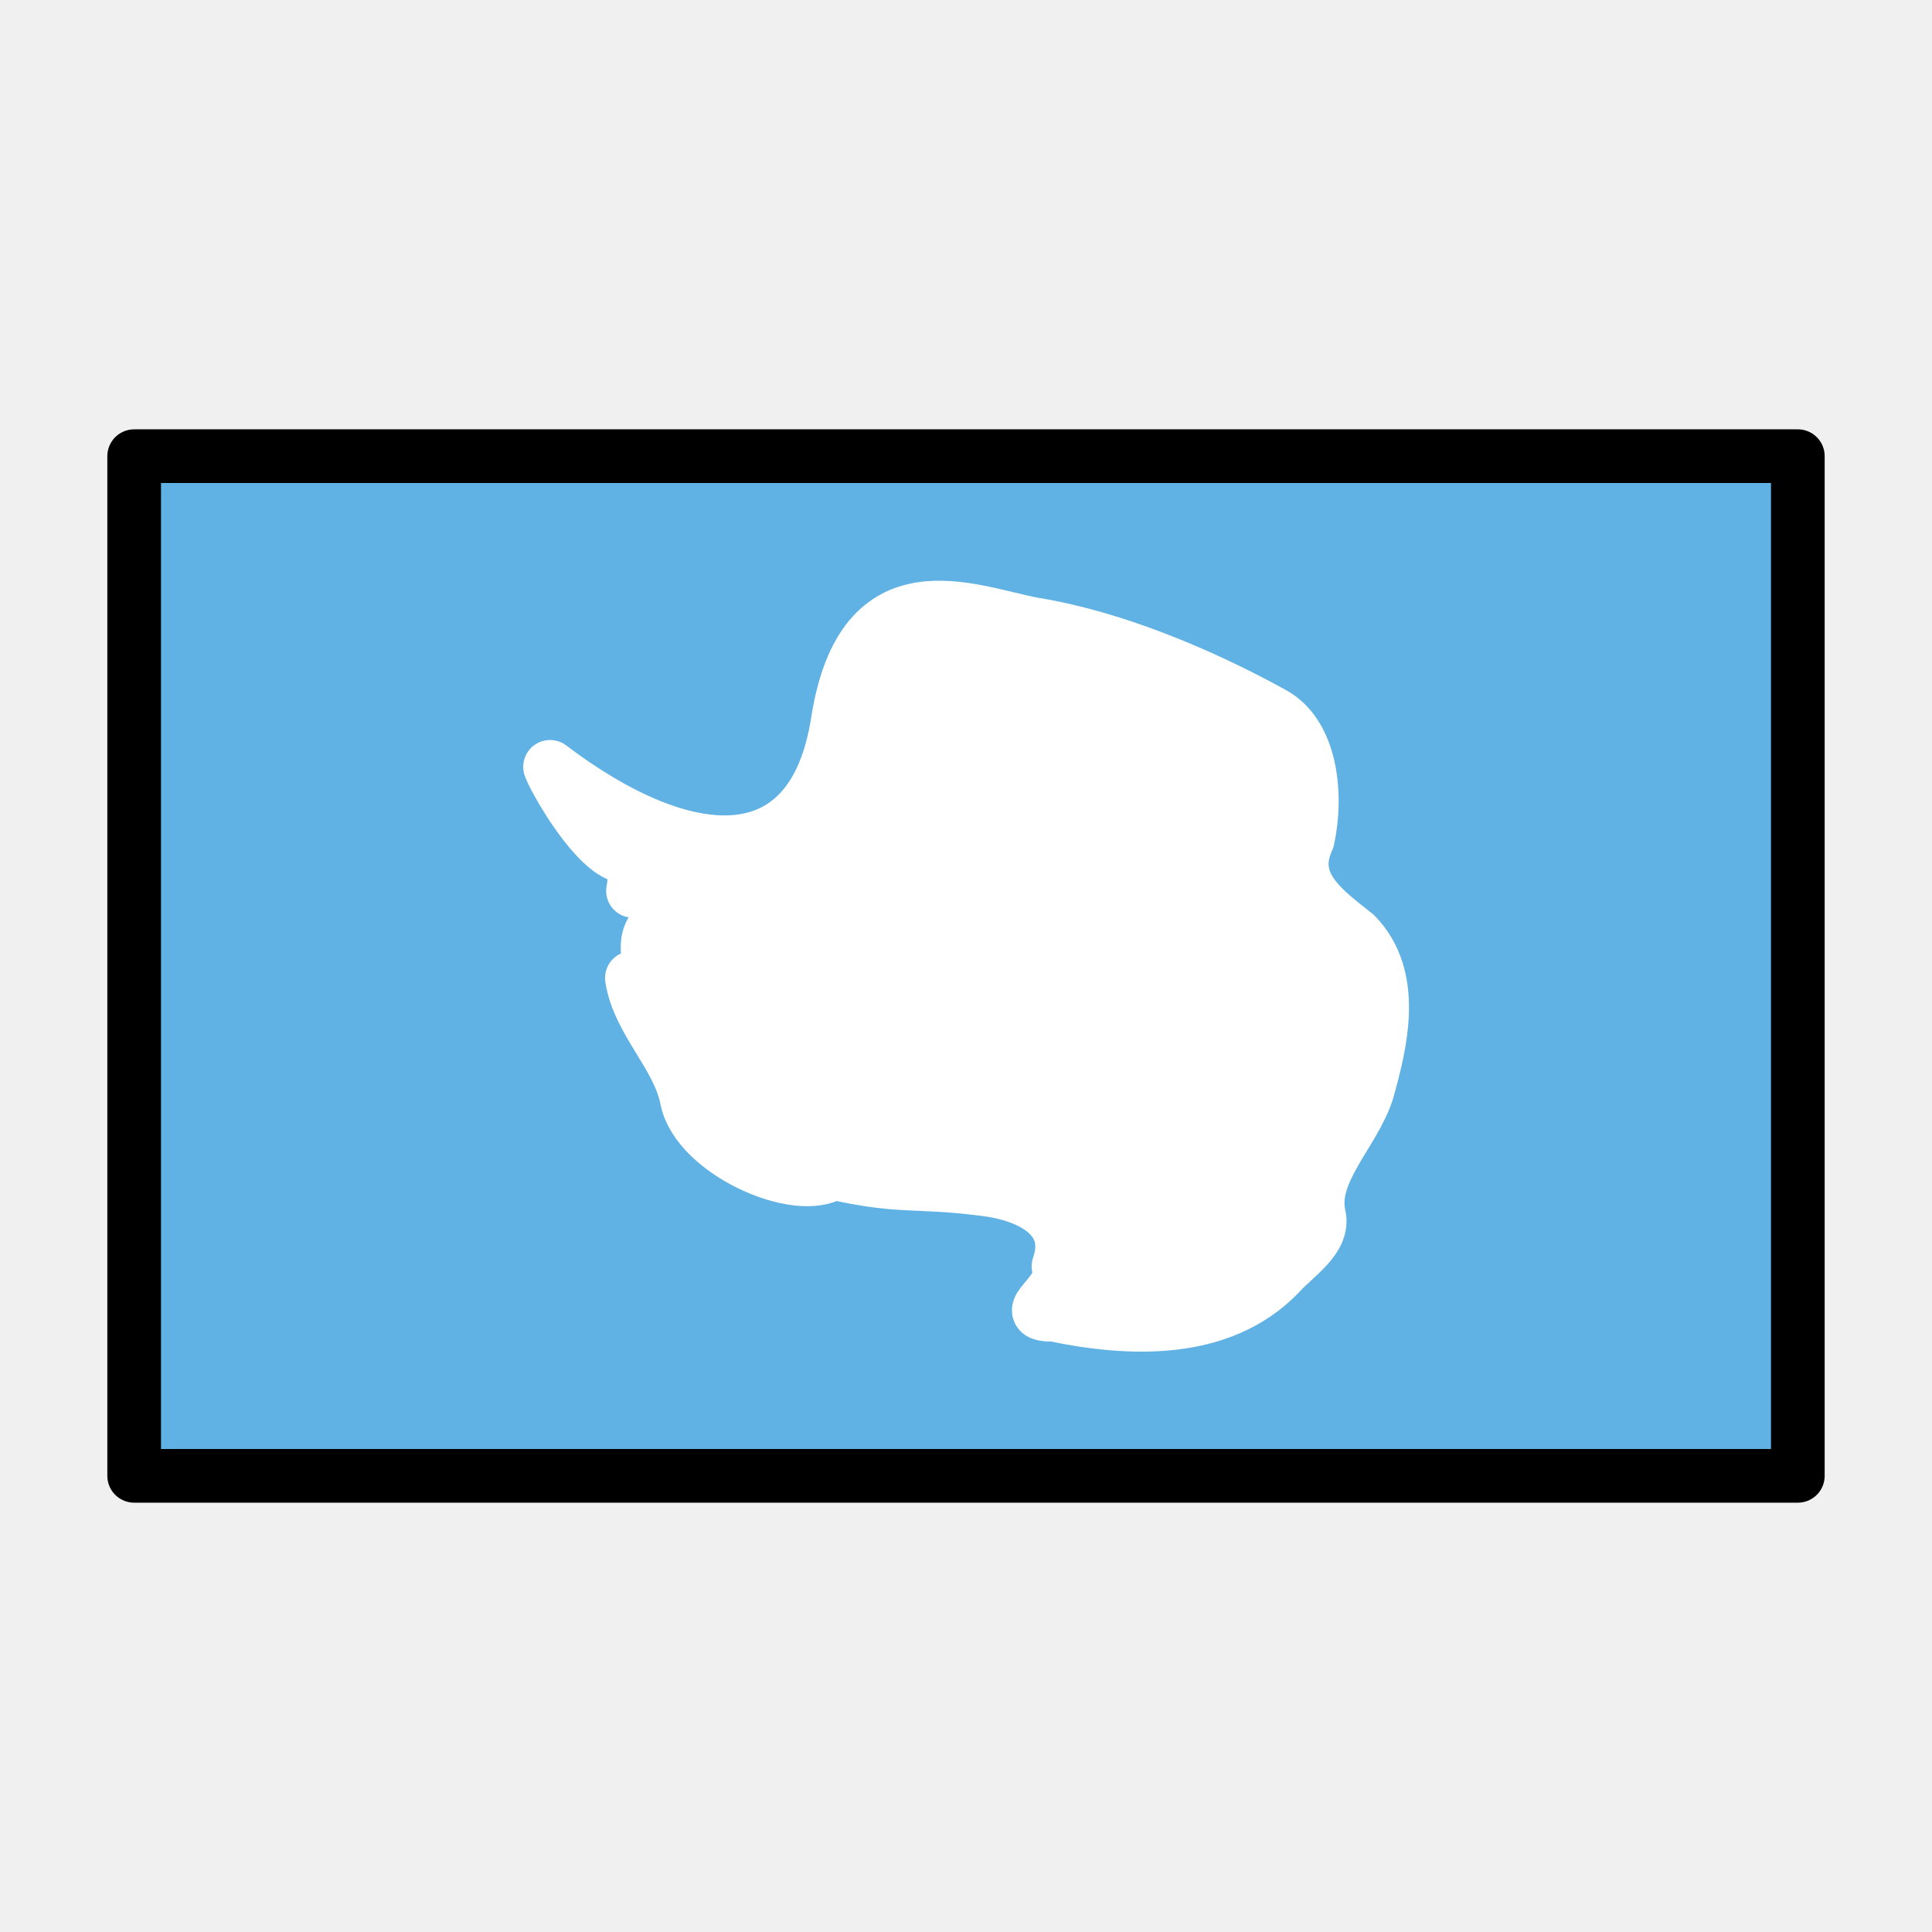
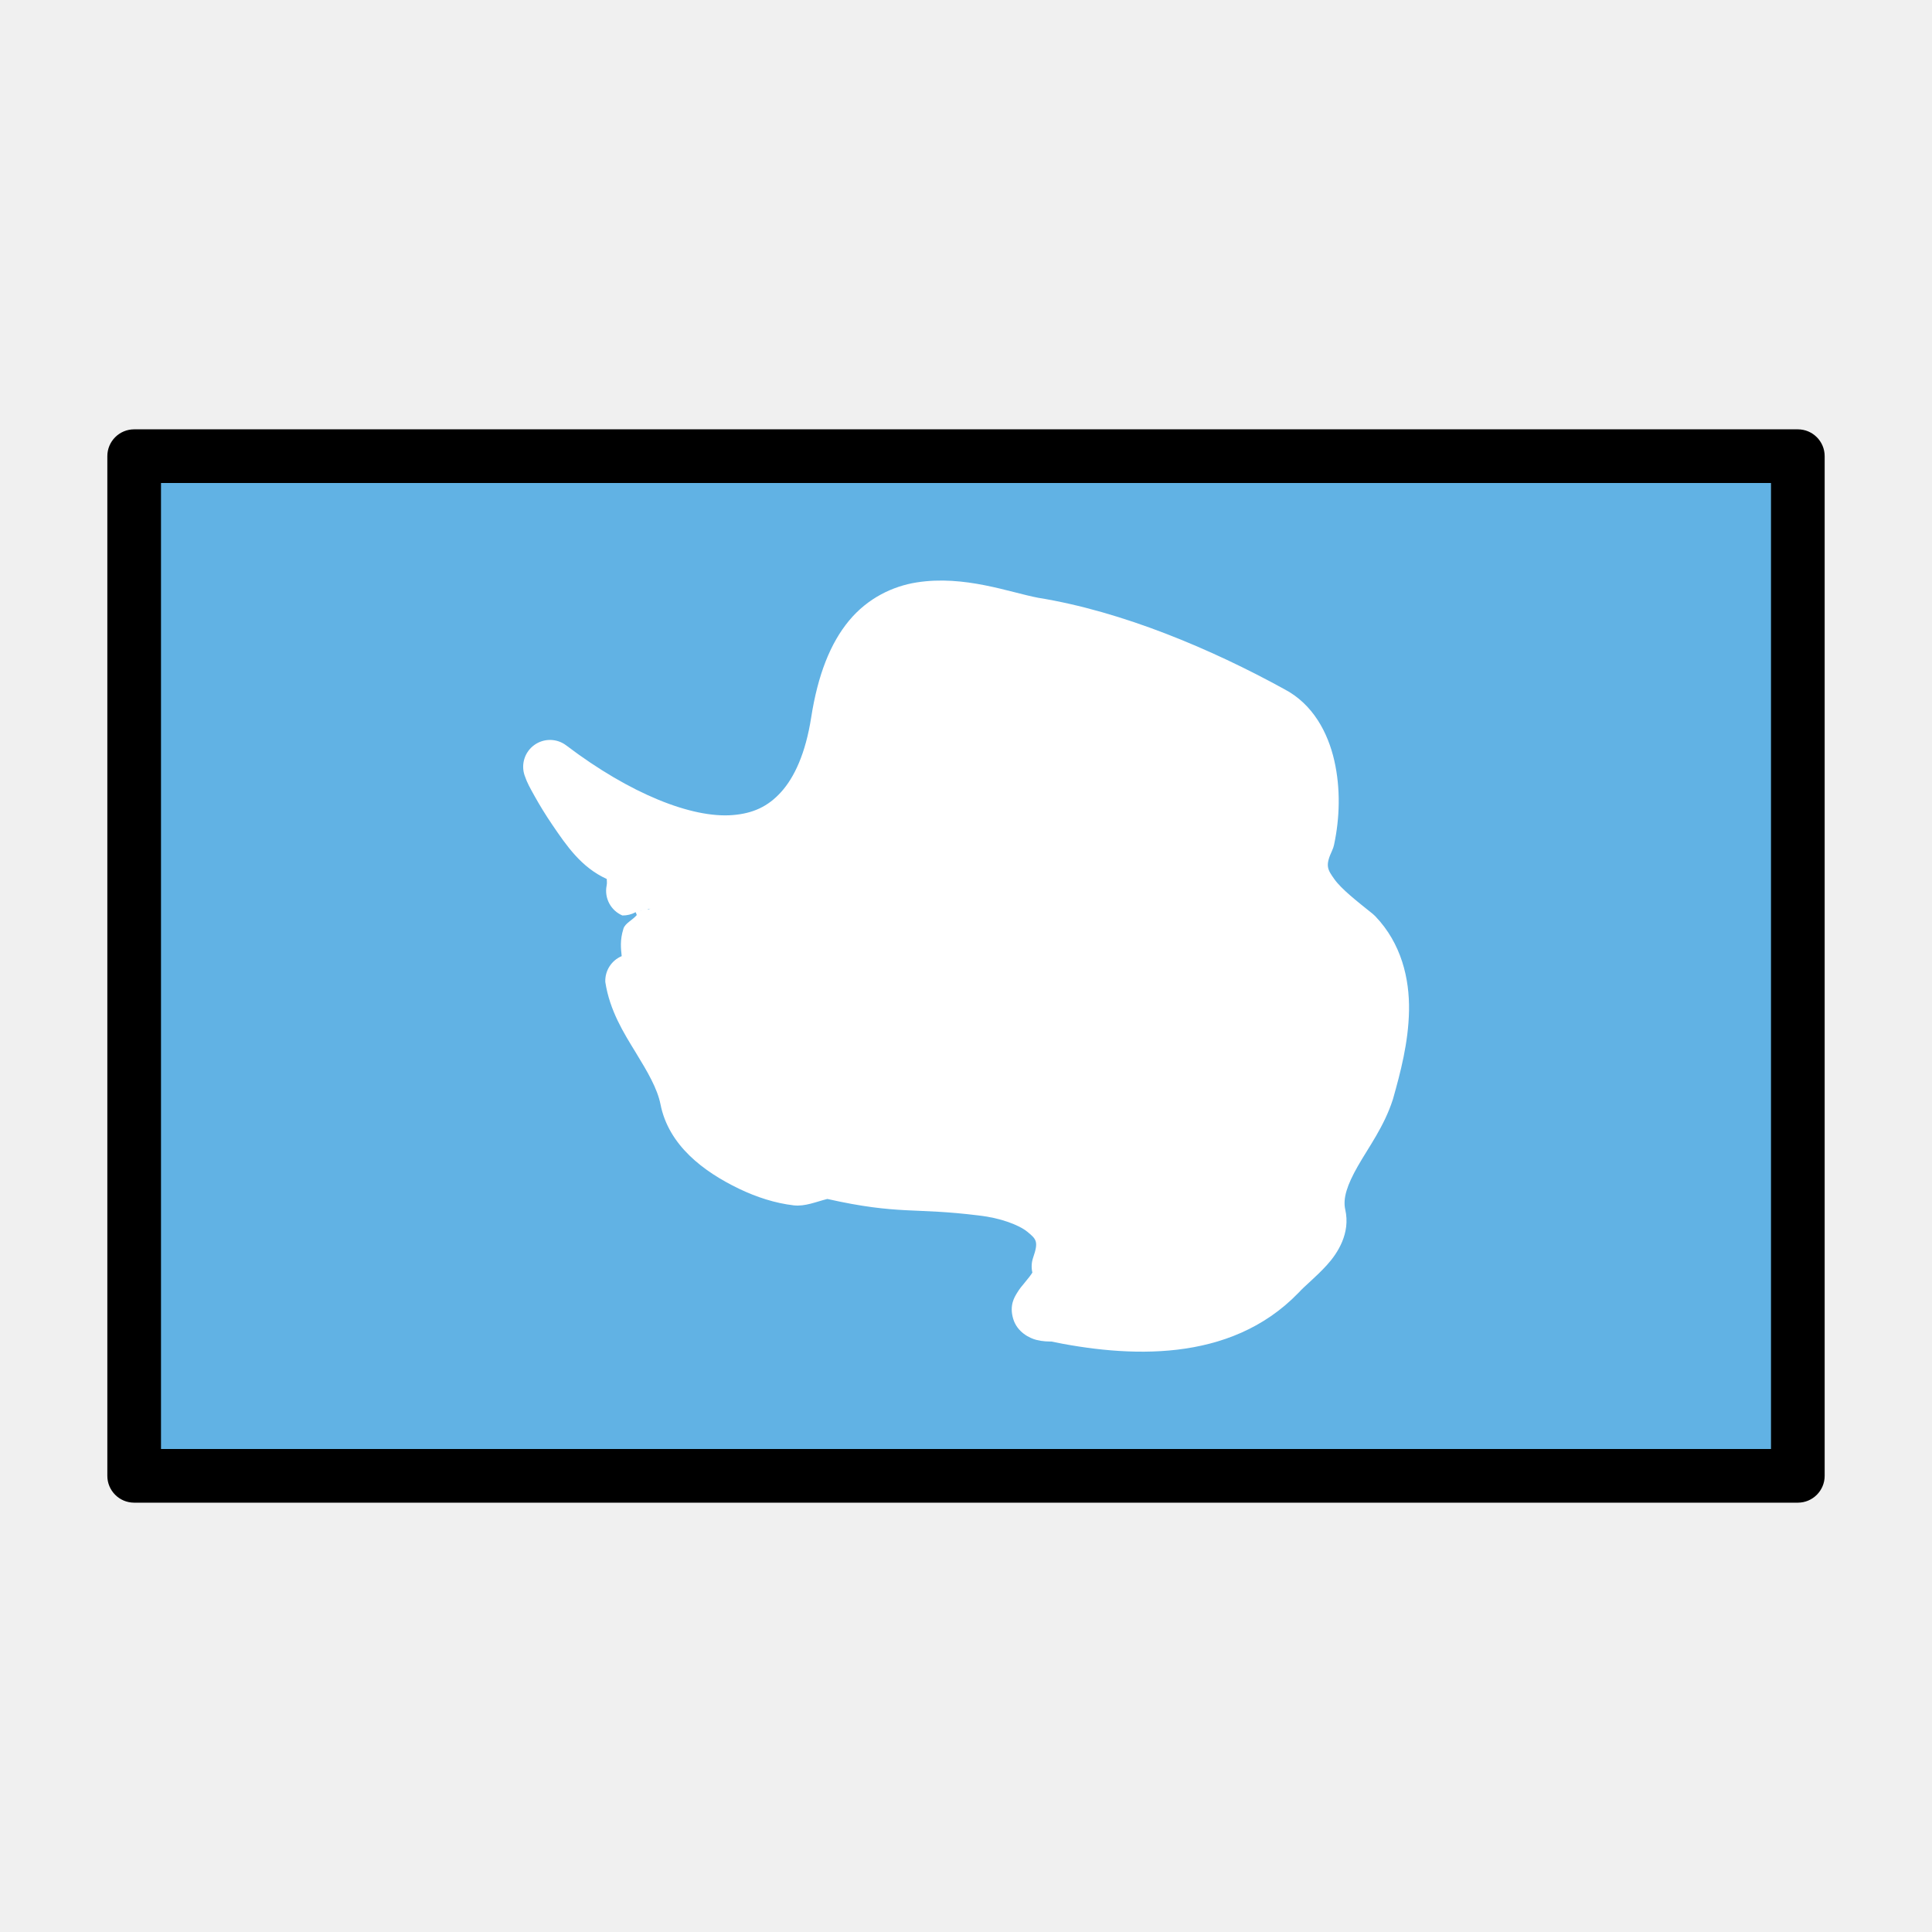
<svg xmlns="http://www.w3.org/2000/svg" id="emoji" viewBox="0 0 72 72" version="1.1">
  <defs id="defs73586" />
-   <path id="rect73575" style="fill:#61b2e4" d="m 5,17.08 h 62 v 38 H 5 Z" />
-   <path fill="#ffffff" stroke="#ffffff" stroke-linecap="round" stroke-linejoin="round" stroke-width="2" d="m 23.59,33.2 c 0.167,-0.868 -0.043,-1.763 -0.564,-1.353 -1.067,-0.485 -2.39,-2.864 -2.527,-3.269 4.986,3.782 9.793,4.234 10.72,-1.684 0.926,-5.918 4.905,-4.075 7.306,-3.63 2.983,0.484 6.239,1.854 8.872,3.304 1.459,0.763 1.705,3.005 1.34,4.707 -0.786,1.686 0.663,2.657 1.791,3.562 1.517,1.584 0.955,3.955 0.426,5.831 -0.498,1.562 -2.163,3.021 -1.797,4.634 0.199,0.875 -0.901,1.524 -1.493,2.192 -2.176,2.243 -5.569,2.092 -8.394,1.502 -1.493,0.024 0.52,-0.807 0.176,-1.801 0.631,-1.816 -1.043,-2.689 -2.849,-2.888 -2.538,-0.314 -3.007,-0.025 -5.544,-0.6 -1.324,0.893 -5.073,-0.801 -5.456,-2.743 -0.323,-1.639 -1.799,-2.888 -2.049,-4.516 1.44,0.282 -0.251,-1.575 1.289,-2.164 -0.079,-0.766 -0.705,-1.763 -1.246,-1.084 z" id="path73577" />
-   <path id="rect73580" style="fill:none;stroke:#000000;stroke-width:2;stroke-linecap:round;stroke-linejoin:round" d="M 5,17 H 67 V 55 H 5 Z" />
+   <path id="path77901" style="fill:#61b2e4" d="m 5,17.08 h 62 v 38 H 5 Z" />
+   <path style="color:#000000;fill:#ffffff;stroke-width:2;stroke-linecap:round;stroke-linejoin:round;-inkscape-stroke:none" d="m 23.59,33.2 c 0.167,-0.868 -0.043,-1.763 -0.564,-1.353 -1.067,-0.485 -2.39,-2.864 -2.527,-3.269 4.986,3.782 9.793,4.234 10.72,-1.684 0.926,-5.918 4.905,-4.075 7.306,-3.63 2.983,0.484 6.239,1.854 8.872,3.304 1.459,0.763 1.705,3.005 1.34,4.707 -0.786,1.686 0.663,2.657 1.791,3.562 1.517,1.584 0.955,3.955 0.426,5.831 -0.498,1.562 -2.163,3.021 -1.797,4.634 0.199,0.875 -0.901,1.524 -1.493,2.192 -2.176,2.243 -5.569,2.092 -8.394,1.502 -1.493,0.024 0.52,-0.807 0.176,-1.801 0.631,-1.816 -1.043,-2.689 -2.849,-2.888 -2.538,-0.314 -3.007,-0.025 -5.544,-0.6 -1.324,0.893 -5.073,-0.801 -5.456,-2.743 -0.323,-1.639 -1.799,-2.888 -2.049,-4.516 1.44,0.282 -0.251,-1.575 1.289,-2.164 -0.079,-0.766 -0.705,-1.763 -1.246,-1.084 z" id="path77895" />
+   <path style="color:#000000;fill:#ffffff;stroke-linecap:round;stroke-linejoin:round;-inkscape-stroke:none" d="m 34.162,21.705 c -0.893,0.141 -1.823,0.584 -2.52,1.424 -0.696,0.84 -1.163,2.016 -1.412,3.611 -0.211,1.346 -0.629,2.232 -1.119,2.775 -0.49,0.544 -1.053,0.801 -1.811,0.861 -1.515,0.12 -3.812,-0.787 -6.197,-2.596 a 1,1 0 0 0 -1.553,1.117 c 0.096,0.283 0.203,0.466 0.377,0.779 0.174,0.313 0.4,0.686 0.66,1.068 0.521,0.764 1.071,1.579 2.023,2.012 a 1,1 0 0 0 0.002,0 c 0,0.108 0.017,0.137 -0.006,0.254 a 1,1 0 0 0 0.588,1.107 h 0.002 a 1,1 0 0 0 0.494,-0.123 c 0.015,0.031 0.023,0.065 0.041,0.107 -0.154,0.187 -0.432,0.302 -0.496,0.504 -0.14,0.438 -0.093,0.763 -0.066,1.027 a 1,1 0 0 0 -0.611,0.965 c 0.164,1.068 0.689,1.9 1.133,2.625 0.444,0.725 0.809,1.35 0.924,1.934 0.301,1.525 1.597,2.504 2.922,3.143 0.662,0.319 1.358,0.541 2.043,0.621 0.423,0.049 0.833,-0.134 1.252,-0.238 h 0.004 c 1.314,0.297 2.158,0.38 2.938,0.42 0.78,0.04 1.477,0.044 2.701,0.195 a 1,1 0 0 0 0.012,0.002 c 0.778,0.086 1.487,0.346 1.809,0.613 0.321,0.267 0.416,0.351 0.207,0.953 a 1,1 0 0 0 -0.002,0.656 c -0.027,-0.077 0.014,-0.175 -0.027,-0.098 -0.041,0.077 -0.163,0.23 -0.314,0.412 -0.076,0.091 -0.159,0.185 -0.256,0.346 -0.097,0.161 -0.295,0.462 -0.146,0.965 0.148,0.502 0.615,0.725 0.861,0.787 0.246,0.062 0.437,0.064 0.668,0.061 l -0.221,-0.021 c 2.948,0.616 6.763,0.847 9.316,-1.785 a 1,1 0 0 0 0.031,-0.031 c 0.199,-0.224 0.625,-0.56 1.033,-1.008 0.409,-0.448 0.887,-1.192 0.688,-2.07 -0.096,-0.424 0.072,-0.924 0.469,-1.621 0.396,-0.697 0.985,-1.484 1.305,-2.486 a 1,1 0 0 0 0.01,-0.033 c 0.269,-0.955 0.572,-2.088 0.592,-3.279 0.02,-1.191 -0.284,-2.499 -1.258,-3.516 a 1,1 0 0 0 -0.096,-0.088 c -0.591,-0.474 -1.161,-0.918 -1.426,-1.289 -0.265,-0.371 -0.348,-0.507 -0.086,-1.07 a 1,1 0 0 0 0.072,-0.213 c 0.211,-0.984 0.249,-2.087 0.01,-3.137 -0.239,-1.049 -0.799,-2.107 -1.863,-2.664 -2.702,-1.486 -6.018,-2.894 -9.176,-3.406 -1.056,-0.199 -2.747,-0.854 -4.523,-0.572 z m 0.312,1.975 c 1.035,-0.164 2.521,0.319 3.867,0.568 a 1,1 0 0 0 0.023,0.004 c 2.802,0.454 5.988,1.781 8.549,3.191 a 1,1 0 0 0 0.02,0.012 c 0.393,0.206 0.685,0.648 0.842,1.336 0.157,0.687 0.138,1.556 -0.016,2.273 l 0.07,-0.211 c -0.523,1.123 -0.273,2.314 0.271,3.076 0.545,0.762 1.264,1.256 1.801,1.688 l -0.098,-0.088 c 0.543,0.567 0.717,1.238 0.703,2.098 -0.014,0.853 -0.254,1.834 -0.512,2.75 -0.181,0.558 -0.668,1.274 -1.135,2.096 -0.469,0.826 -0.949,1.862 -0.68,3.051 0,-0.003 0.027,0.015 -0.213,0.277 -0.239,0.262 -0.659,0.586 -1.053,1.029 l 0.029,-0.033 c -1.624,1.674 -4.205,1.688 -6.68,1.277 0.134,-0.349 0.285,-0.747 0.125,-1.207 v 0.656 C 40.812,46.31 40.384,45.048 39.574,44.375 38.768,43.704 37.743,43.429 36.719,43.314 c -0.002,0 -0.002,0 -0.004,0 -1.31,-0.162 -2.118,-0.172 -2.84,-0.209 -0.723,-0.037 -1.381,-0.097 -2.602,-0.373 a 1,1 0 0 0 -0.779,0.146 c -0.028,0.019 -0.28,0.104 -0.682,0.057 -0.402,-0.047 -0.918,-0.202 -1.406,-0.438 -0.977,-0.471 -1.746,-1.309 -1.828,-1.727 -0.208,-1.056 -0.742,-1.876 -1.18,-2.592 -0.292,-0.478 -0.418,-0.858 -0.576,-1.258 0.064,-0.076 0.183,-0.102 0.221,-0.182 0.286,-0.604 0.131,-0.91 0.107,-1.146 -0.024,-0.236 -0.01,-0.379 -0.01,-0.379 0,0 -0.111,0.067 0.053,0.004 a 1,1 0 0 0 0.639,-1.037 c -0.063,-0.607 -0.258,-1.158 -0.701,-1.65 -0.126,-0.14 -0.393,-0.206 -0.602,-0.314 -0.018,-0.13 0.026,-0.262 -0.014,-0.395 1.002,0.329 2,0.624 2.943,0.549 1.184,-0.094 2.309,-0.598 3.137,-1.516 0.828,-0.918 1.359,-2.195 1.611,-3.807 0.213,-1.364 0.591,-2.178 0.977,-2.643 0.385,-0.465 0.773,-0.645 1.291,-0.727 z M 24.373,33.824 c 0.001,-0.002 -0.144,0.036 -0.234,0.078 l 0.014,-0.023 a 1,1 0 0 0 0.221,-0.055 z m -0.482,0.121 c -0.004,0.003 -0.006,0.006 -0.01,0.01 -0.007,-0.002 -0.005,-0.002 -0.012,-0.004 a 1,1 0 0 0 0.021,-0.006 z" id="path77892" />
+   <path style="color:#000000;fill:#000000;stroke-linecap:round;stroke-linejoin:round" d="m 5,16 a 1,1 0 0 0 -1,1 v 38 a 1,1 0 0 0 1,1 h 62 a 1,1 0 0 0 1,-1 V 17 a 1,1 0 0 0 -1,-1 z m 1,2 H 66 V 54 H 6 Z" id="path77898" />
</svg>
